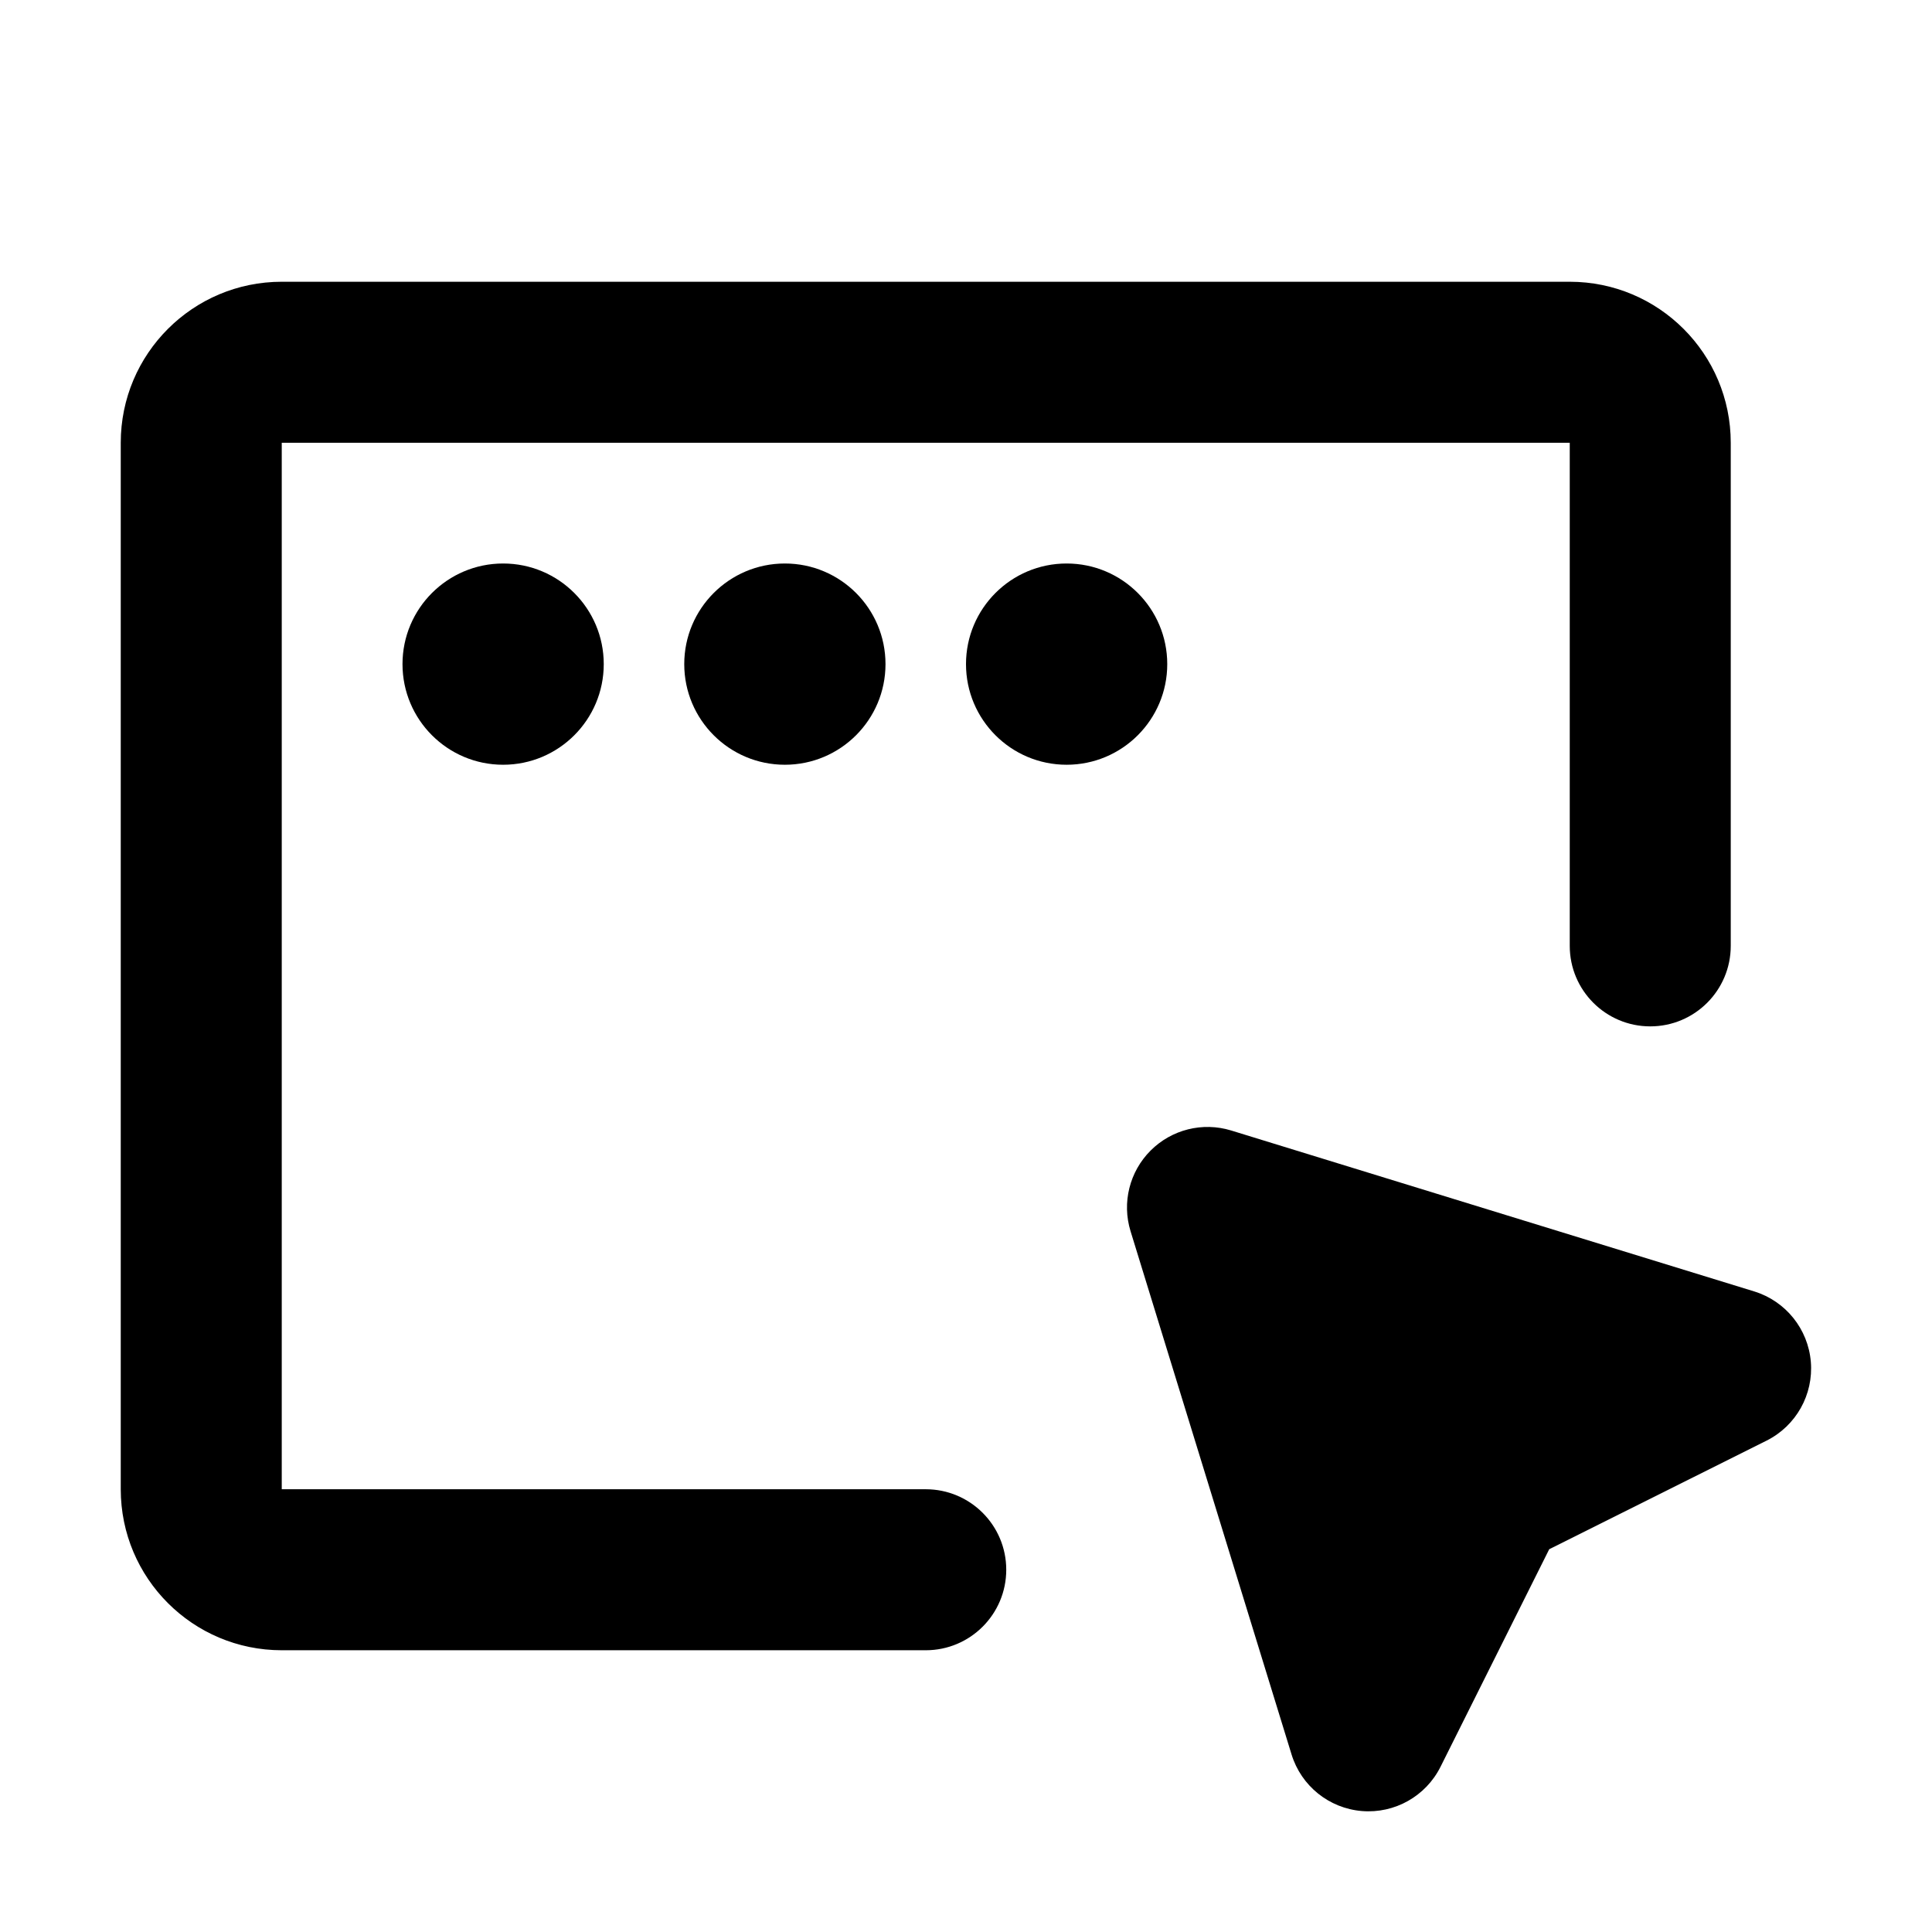
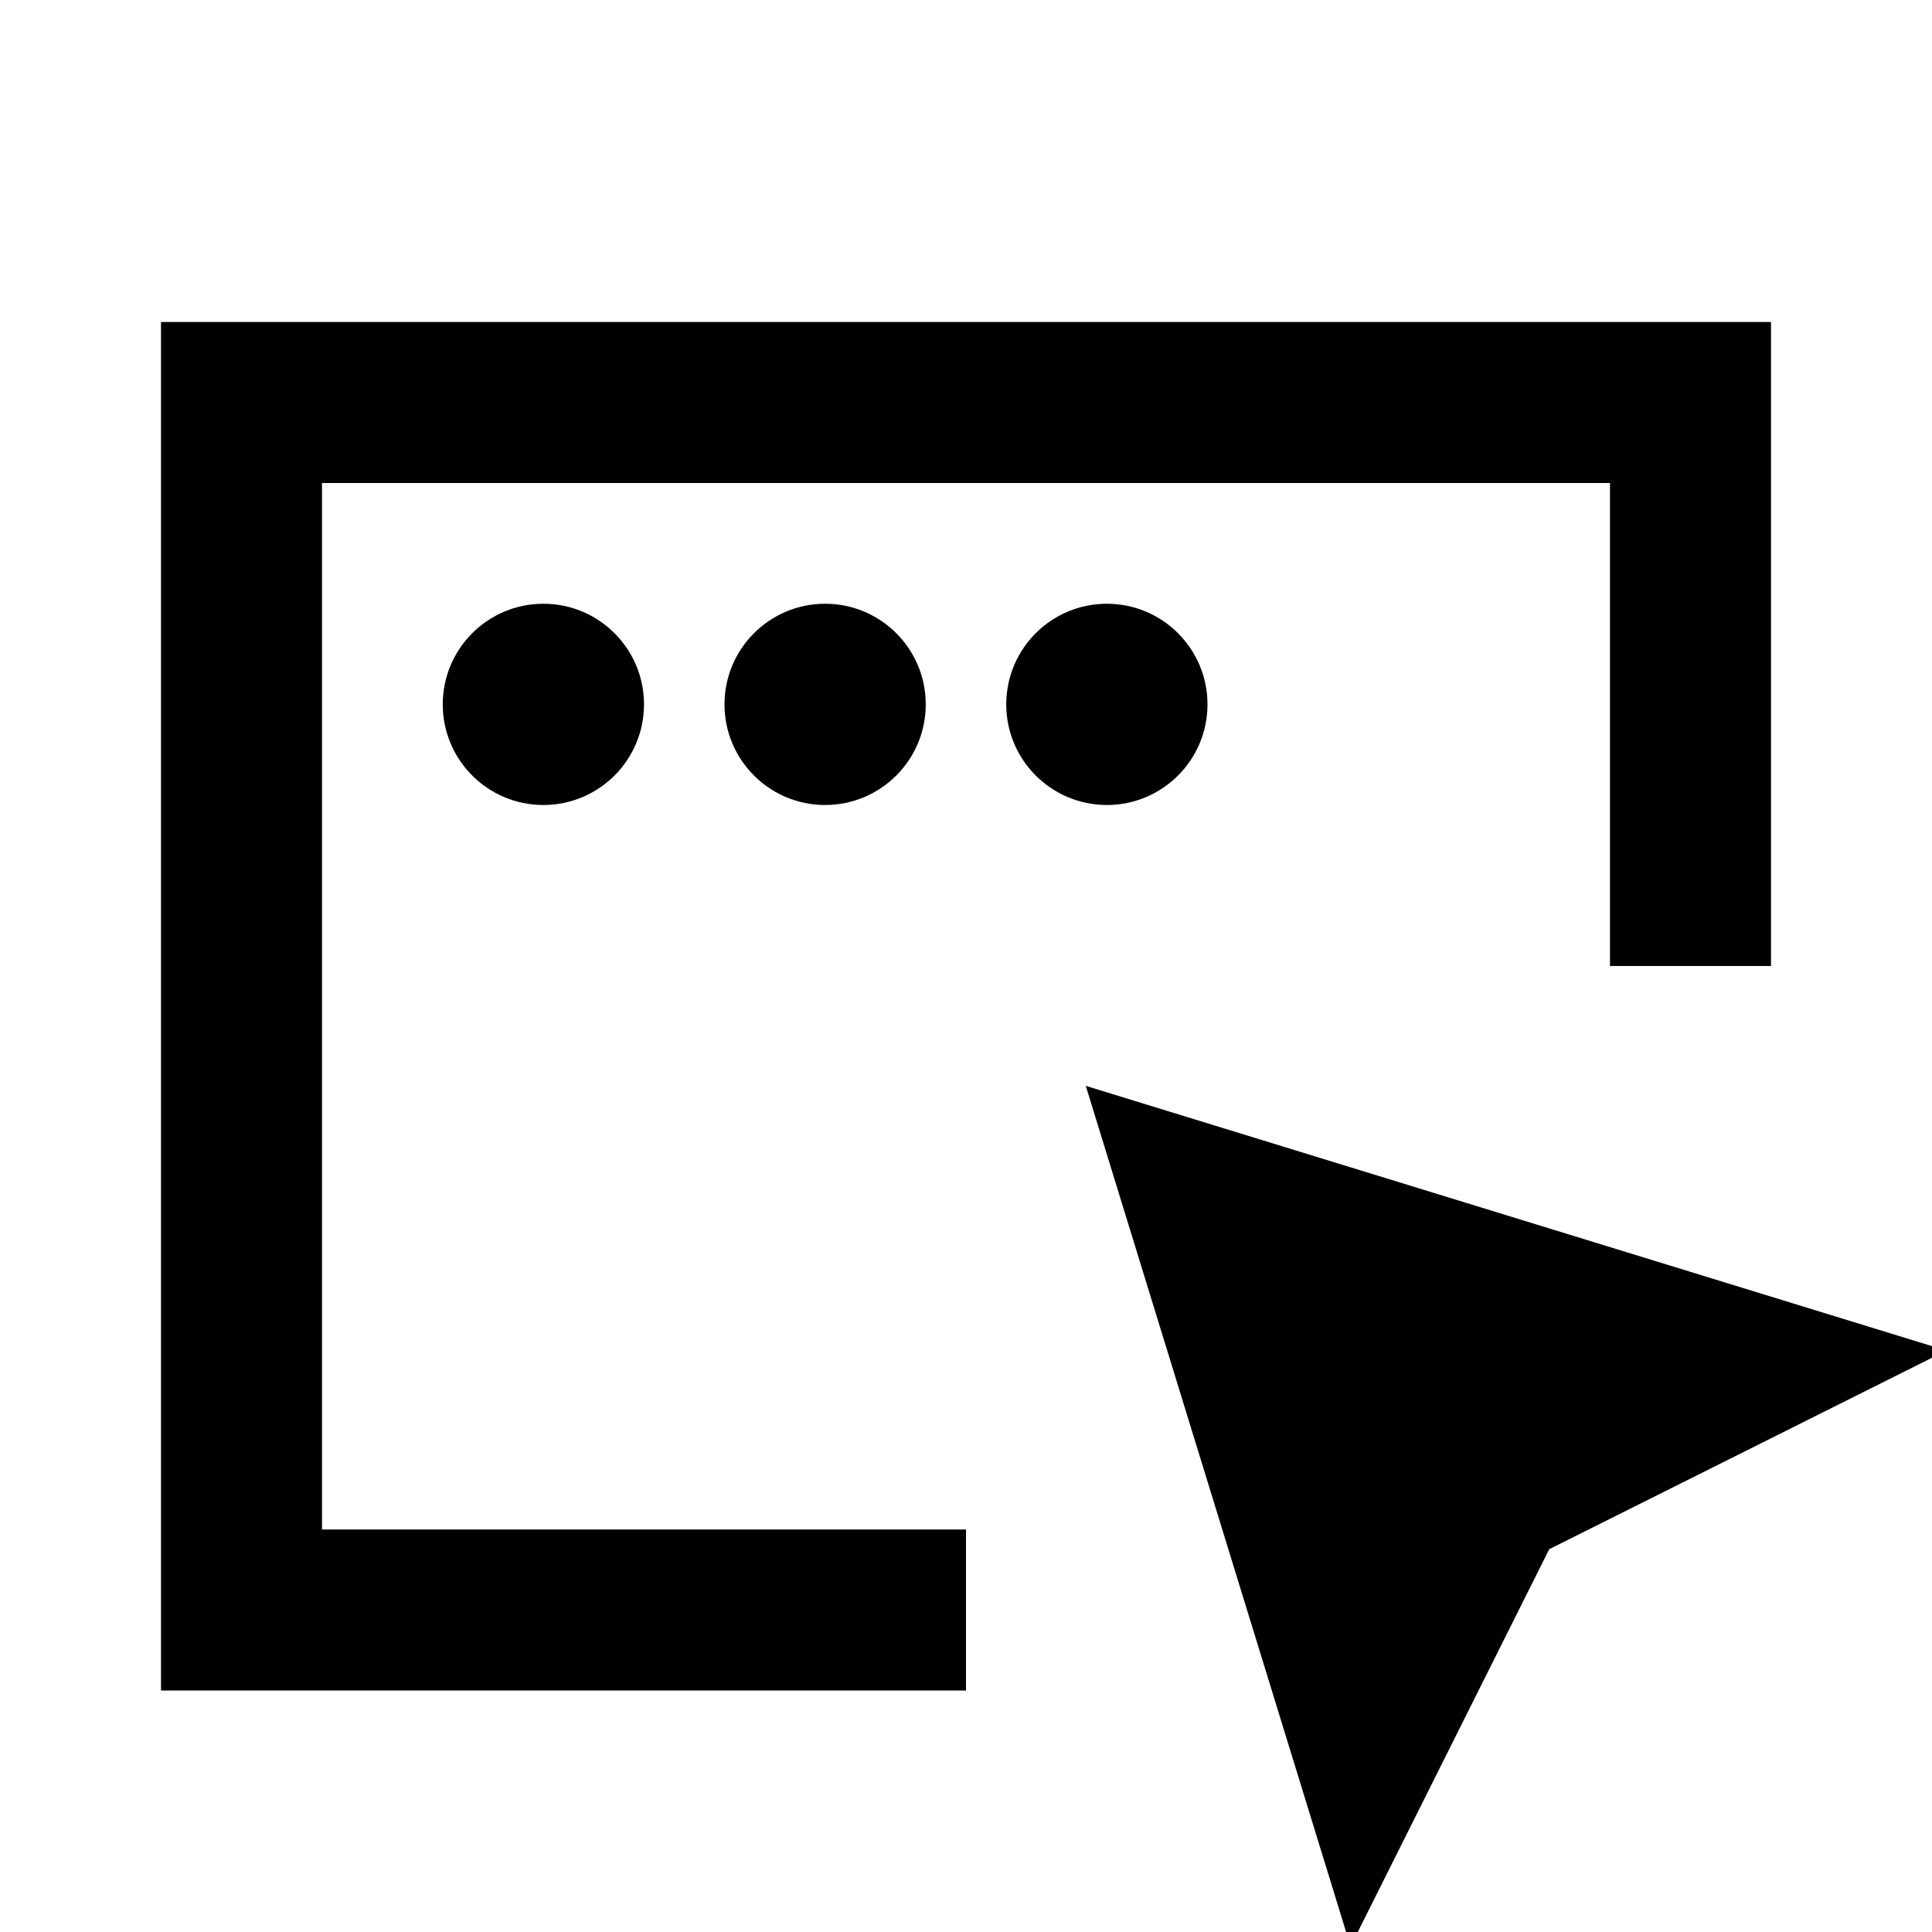
<svg xmlns="http://www.w3.org/2000/svg" width="24" height="24" fill="currentColor" viewBox="0 0 24 24">
-   <path d="M14.293 14.293a1 1 0 0 1 1-.25l6.5 2a1.002 1.002 0 0 1 .154 1.852l-2.702 1.35-1.35 2.702a1 1 0 0 1-1.851-.153l-2-6.5a1 1 0 0 1 .249-1.001Z" />
-   <path d="M19.5 3.5a2 2 0 0 1 2 2v6.25a1 1 0 1 1-2 0V5.5h-16v13h8a1 1 0 1 1 0 2h-8a2 2 0 0 1-2-2v-13a2 2 0 0 1 2-2h16Z" />
-   <path d="M6.25 7a1.25 1.25 0 1 1 0 2.5 1.25 1.25 0 0 1 0-2.5Zm3.5 0a1.25 1.25 0 1 1 0 2.5 1.25 1.25 0 0 1 0-2.5Zm3.5 0a1.25 1.25 0 1 1 0 2.5 1.25 1.25 0 0 1 0-2.5Z" />
+   <g clip-path="url(#a)">
+     <path d="m24.179 16.777-4.934 2.468-2.468 4.934-3.289-10.69 10.69 3.288Z" />
+     <path d="M22 12h-2V6H4v13h8v2H2V4h20v8Z" />
+     <path d="M6.75 7.5a1.25 1.25 0 1 1 0 2.5 1.25 1.25 0 0 1 0-2.5Zm3.5 0a1.25 1.25 0 1 1 0 2.5 1.25 1.25 0 0 1 0-2.5Zm3.5 0a1.25 1.25 0 1 1 0 2.5 1.25 1.25 0 0 1 0-2.5Z" />
+   </g>
+   <defs>
+     <clipPath id="a">
+       <path d="M0 0h24v24H0z" />
+     </clipPath>
+   </defs>
</svg>
